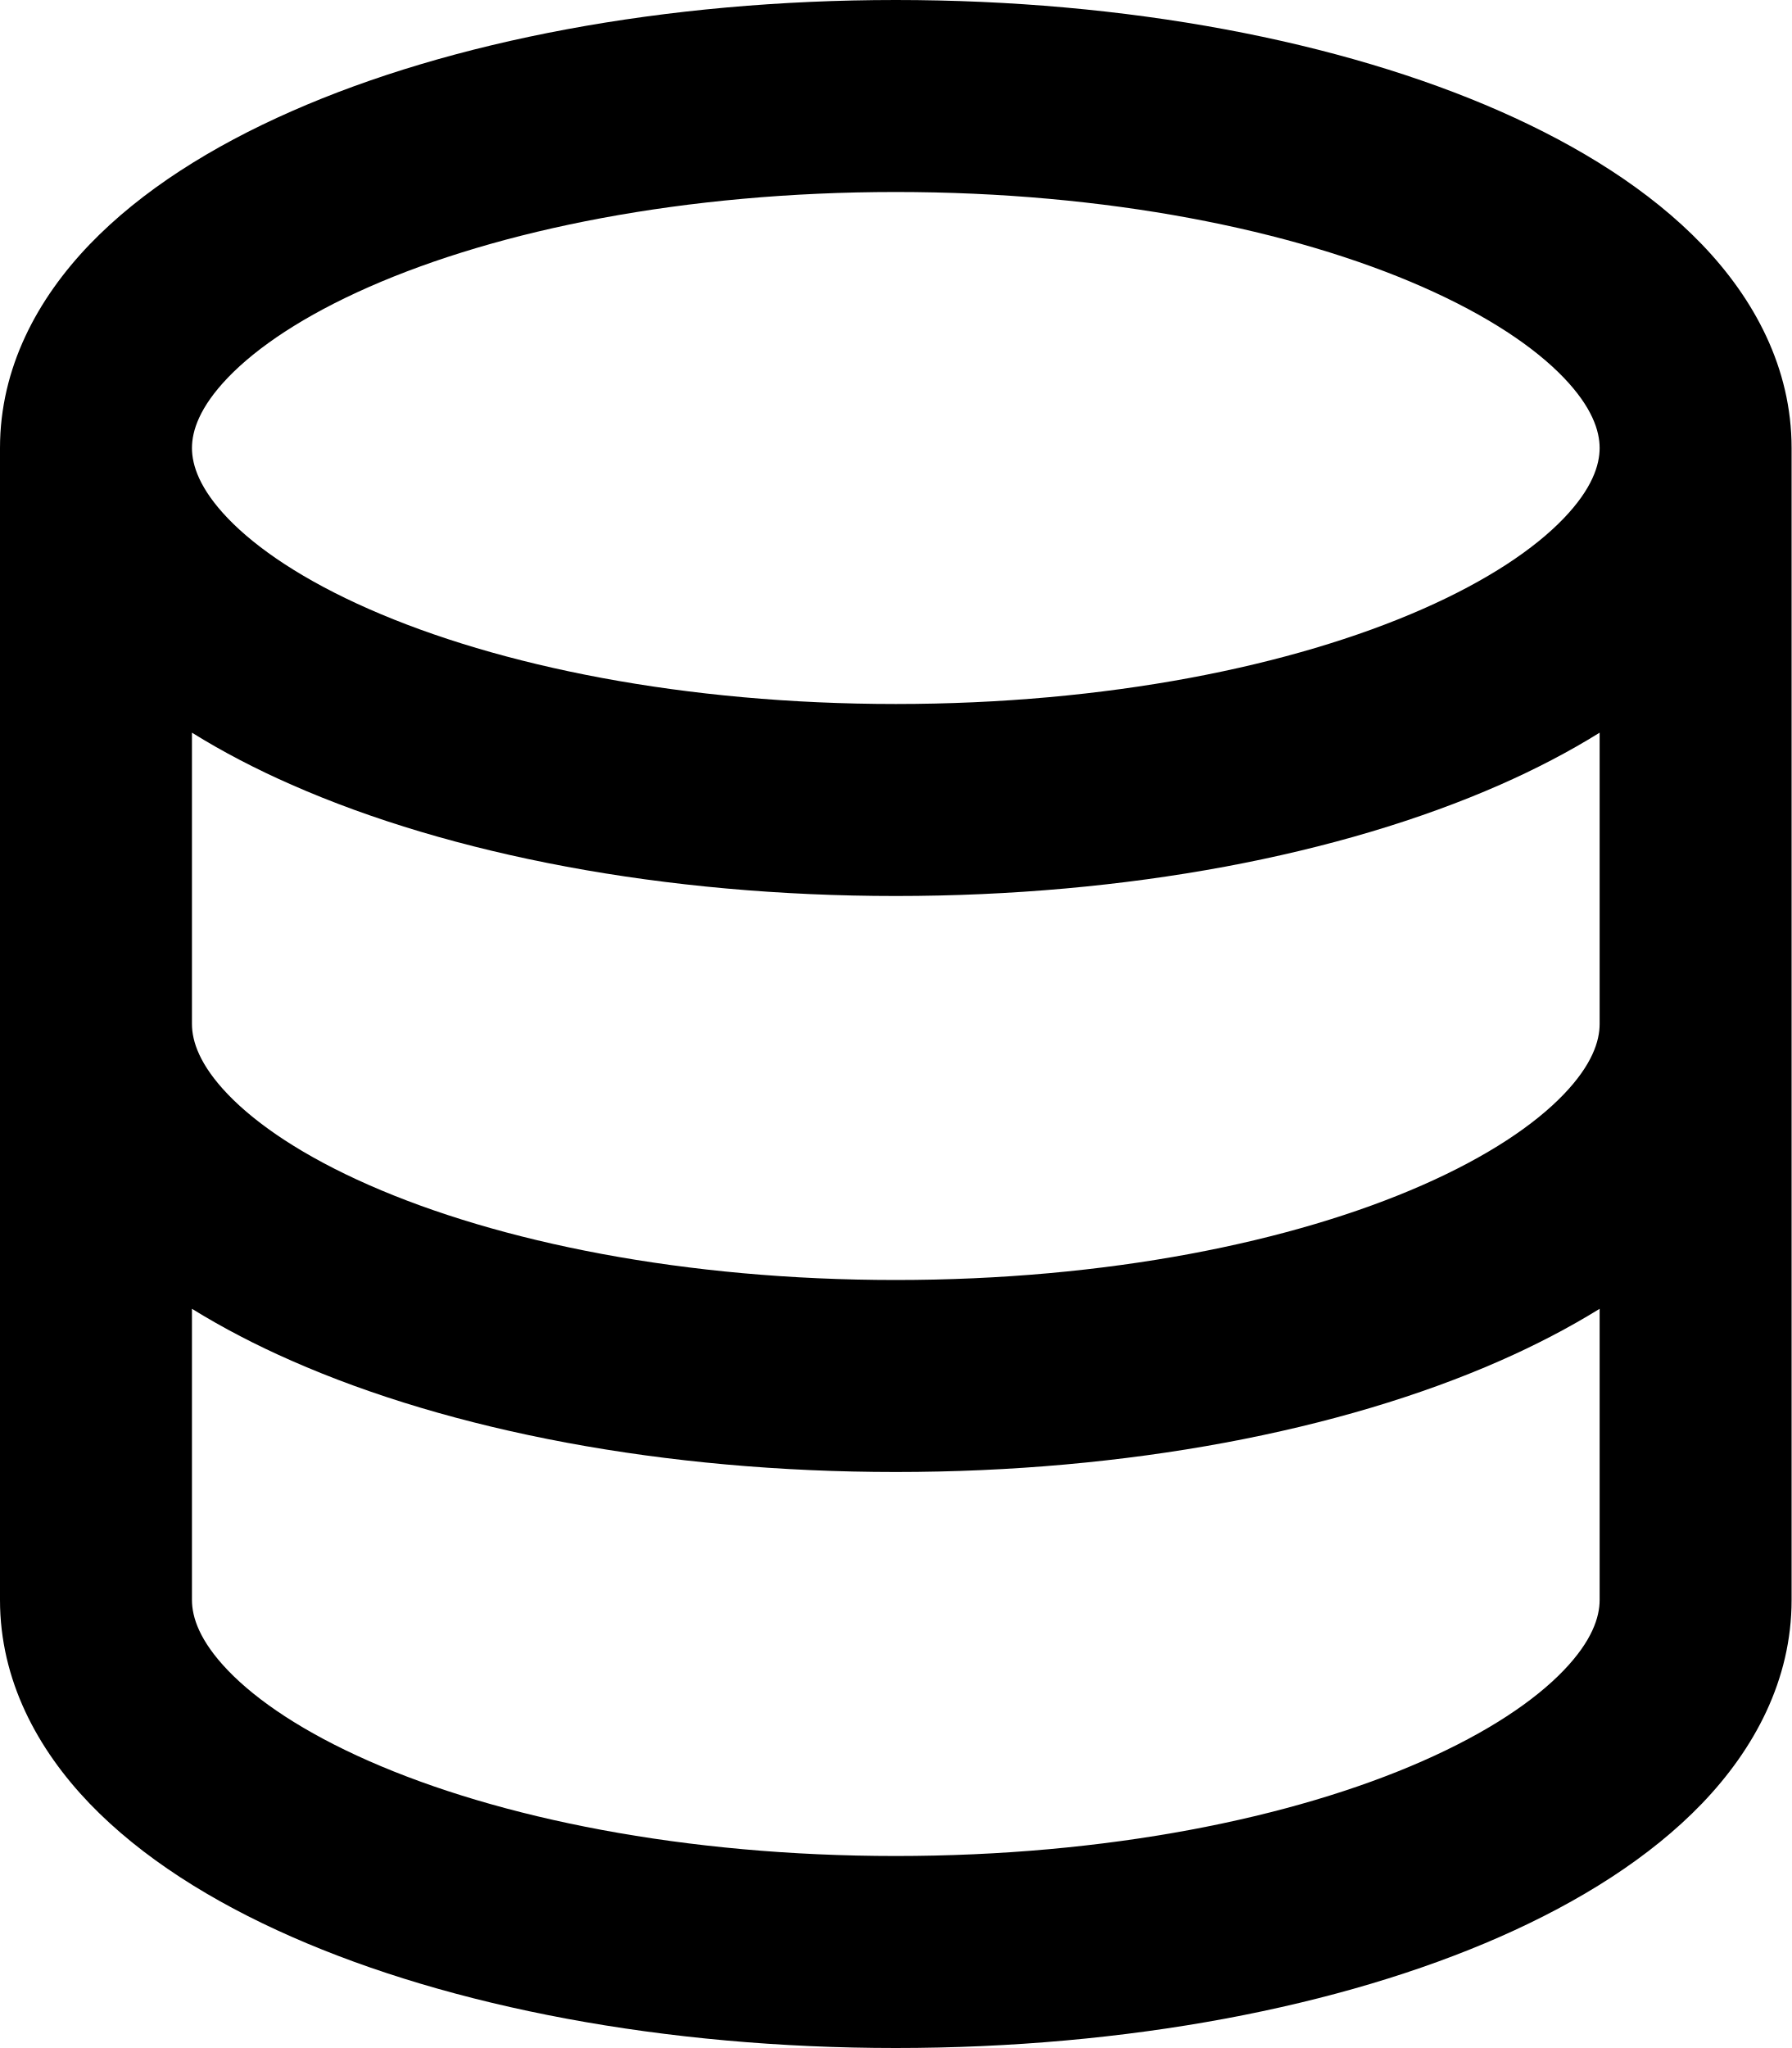
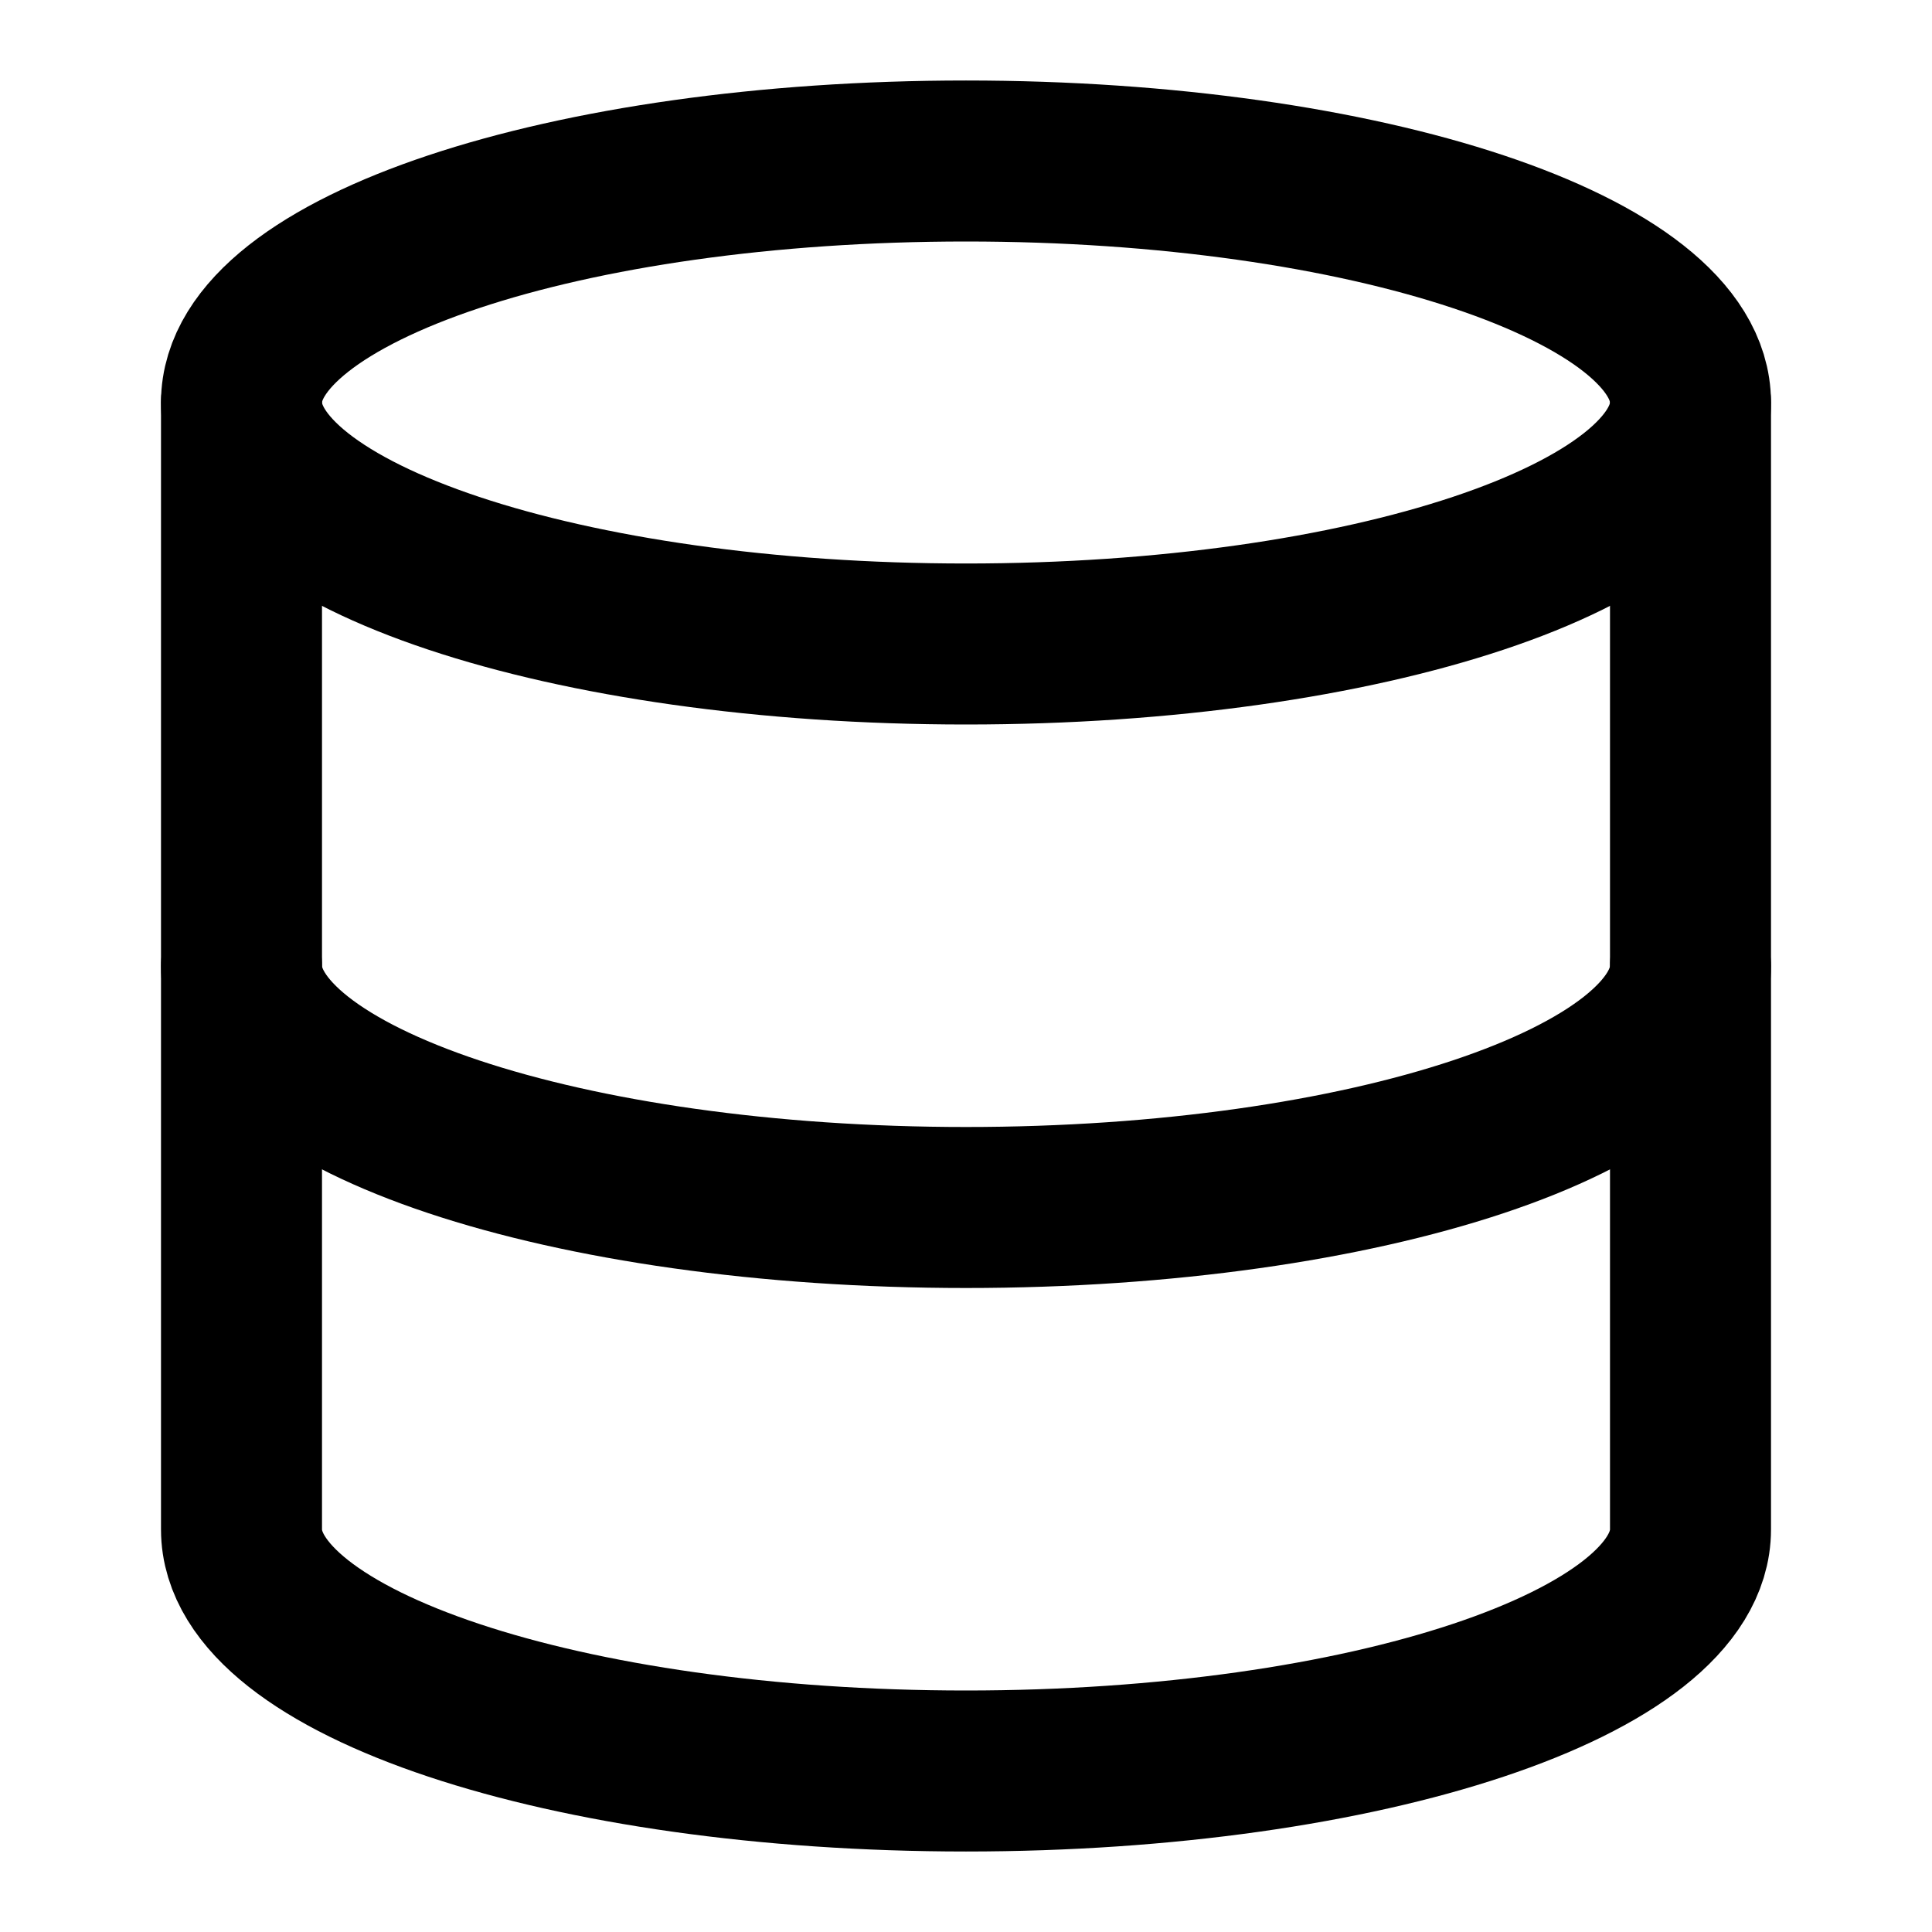
- <svg xmlns="http://www.w3.org/2000/svg" width="14" height="16" viewBox="0 0 14 16" fill="none">
-   <path fill-rule="evenodd" clip-rule="evenodd" d="M1.5 3.5C1.5 3.367 1.558 3.182 1.782 2.949C2.009 2.713 2.374 2.466 2.883 2.242C3.898 1.795 5.353 1.5 7 1.5C8.647 1.5 10.102 1.795 11.117 2.242C11.626 2.466 11.991 2.713 12.218 2.949C12.442 3.182 12.5 3.367 12.5 3.5C12.5 3.633 12.442 3.818 12.218 4.051C11.991 4.287 11.626 4.534 11.117 4.758C10.102 5.205 8.647 5.5 7 5.5C5.353 5.5 3.898 5.205 2.883 4.758C2.374 4.534 2.009 4.287 1.782 4.051C1.558 3.818 1.5 3.633 1.5 3.5ZM0 3.5C0 2.874 0.292 2.335 0.7 1.91C1.106 1.488 1.656 1.143 2.279 0.869C3.525 0.32 5.195 0 7 0C8.805 0 10.475 0.32 11.722 0.869C12.344 1.143 12.894 1.488 13.3 1.91C13.708 2.335 14 2.874 14 3.5V12.5C14 13.126 13.708 13.665 13.3 14.09C12.894 14.512 12.344 14.857 11.722 15.131C10.475 15.68 8.805 16 7 16C5.195 16 3.525 15.68 2.279 15.131C1.656 14.857 1.106 14.512 0.7 14.09C0.292 13.665 0 13.126 0 12.5V3.5ZM1.5 8V5.724C1.741 5.874 2.003 6.01 2.279 6.131C3.525 6.68 5.195 7 7 7C8.805 7 10.475 6.68 11.722 6.131C11.997 6.01 12.259 5.874 12.5 5.724V8C12.5 8.133 12.442 8.318 12.218 8.551C11.991 8.787 11.626 9.034 11.117 9.258C10.102 9.705 8.647 10 7 10C5.353 10 3.898 9.705 2.883 9.258C2.374 9.034 2.009 8.787 1.782 8.551C1.558 8.318 1.5 8.133 1.5 8ZM1.5 10.225V12.5C1.5 12.633 1.558 12.818 1.782 13.051C2.009 13.287 2.374 13.534 2.883 13.758C3.898 14.205 5.353 14.5 7 14.5C8.647 14.5 10.102 14.205 11.117 13.758C11.626 13.534 11.991 13.287 12.218 13.051C12.442 12.818 12.5 12.633 12.5 12.5V10.225C12.259 10.374 11.997 10.51 11.722 10.631C10.475 11.18 8.805 11.5 7 11.5C5.195 11.5 3.525 11.18 2.279 10.631C2.003 10.51 1.741 10.374 1.5 10.225Z" fill="currentColor" />
+ <svg xmlns="http://www.w3.org/2000/svg" viewBox="0 0 24 24" fill="none" stroke="currentColor" stroke-width="2" stroke-linecap="round" stroke-linejoin="round" class="lucide lucide-database">
+   <ellipse cx="12" cy="5" rx="9" ry="3" />
+   <path d="M3 5V19A9 3 0 0 0 21 19V5" />
+   <path d="M3 12A9 3 0 0 0 21 12" />
</svg>
